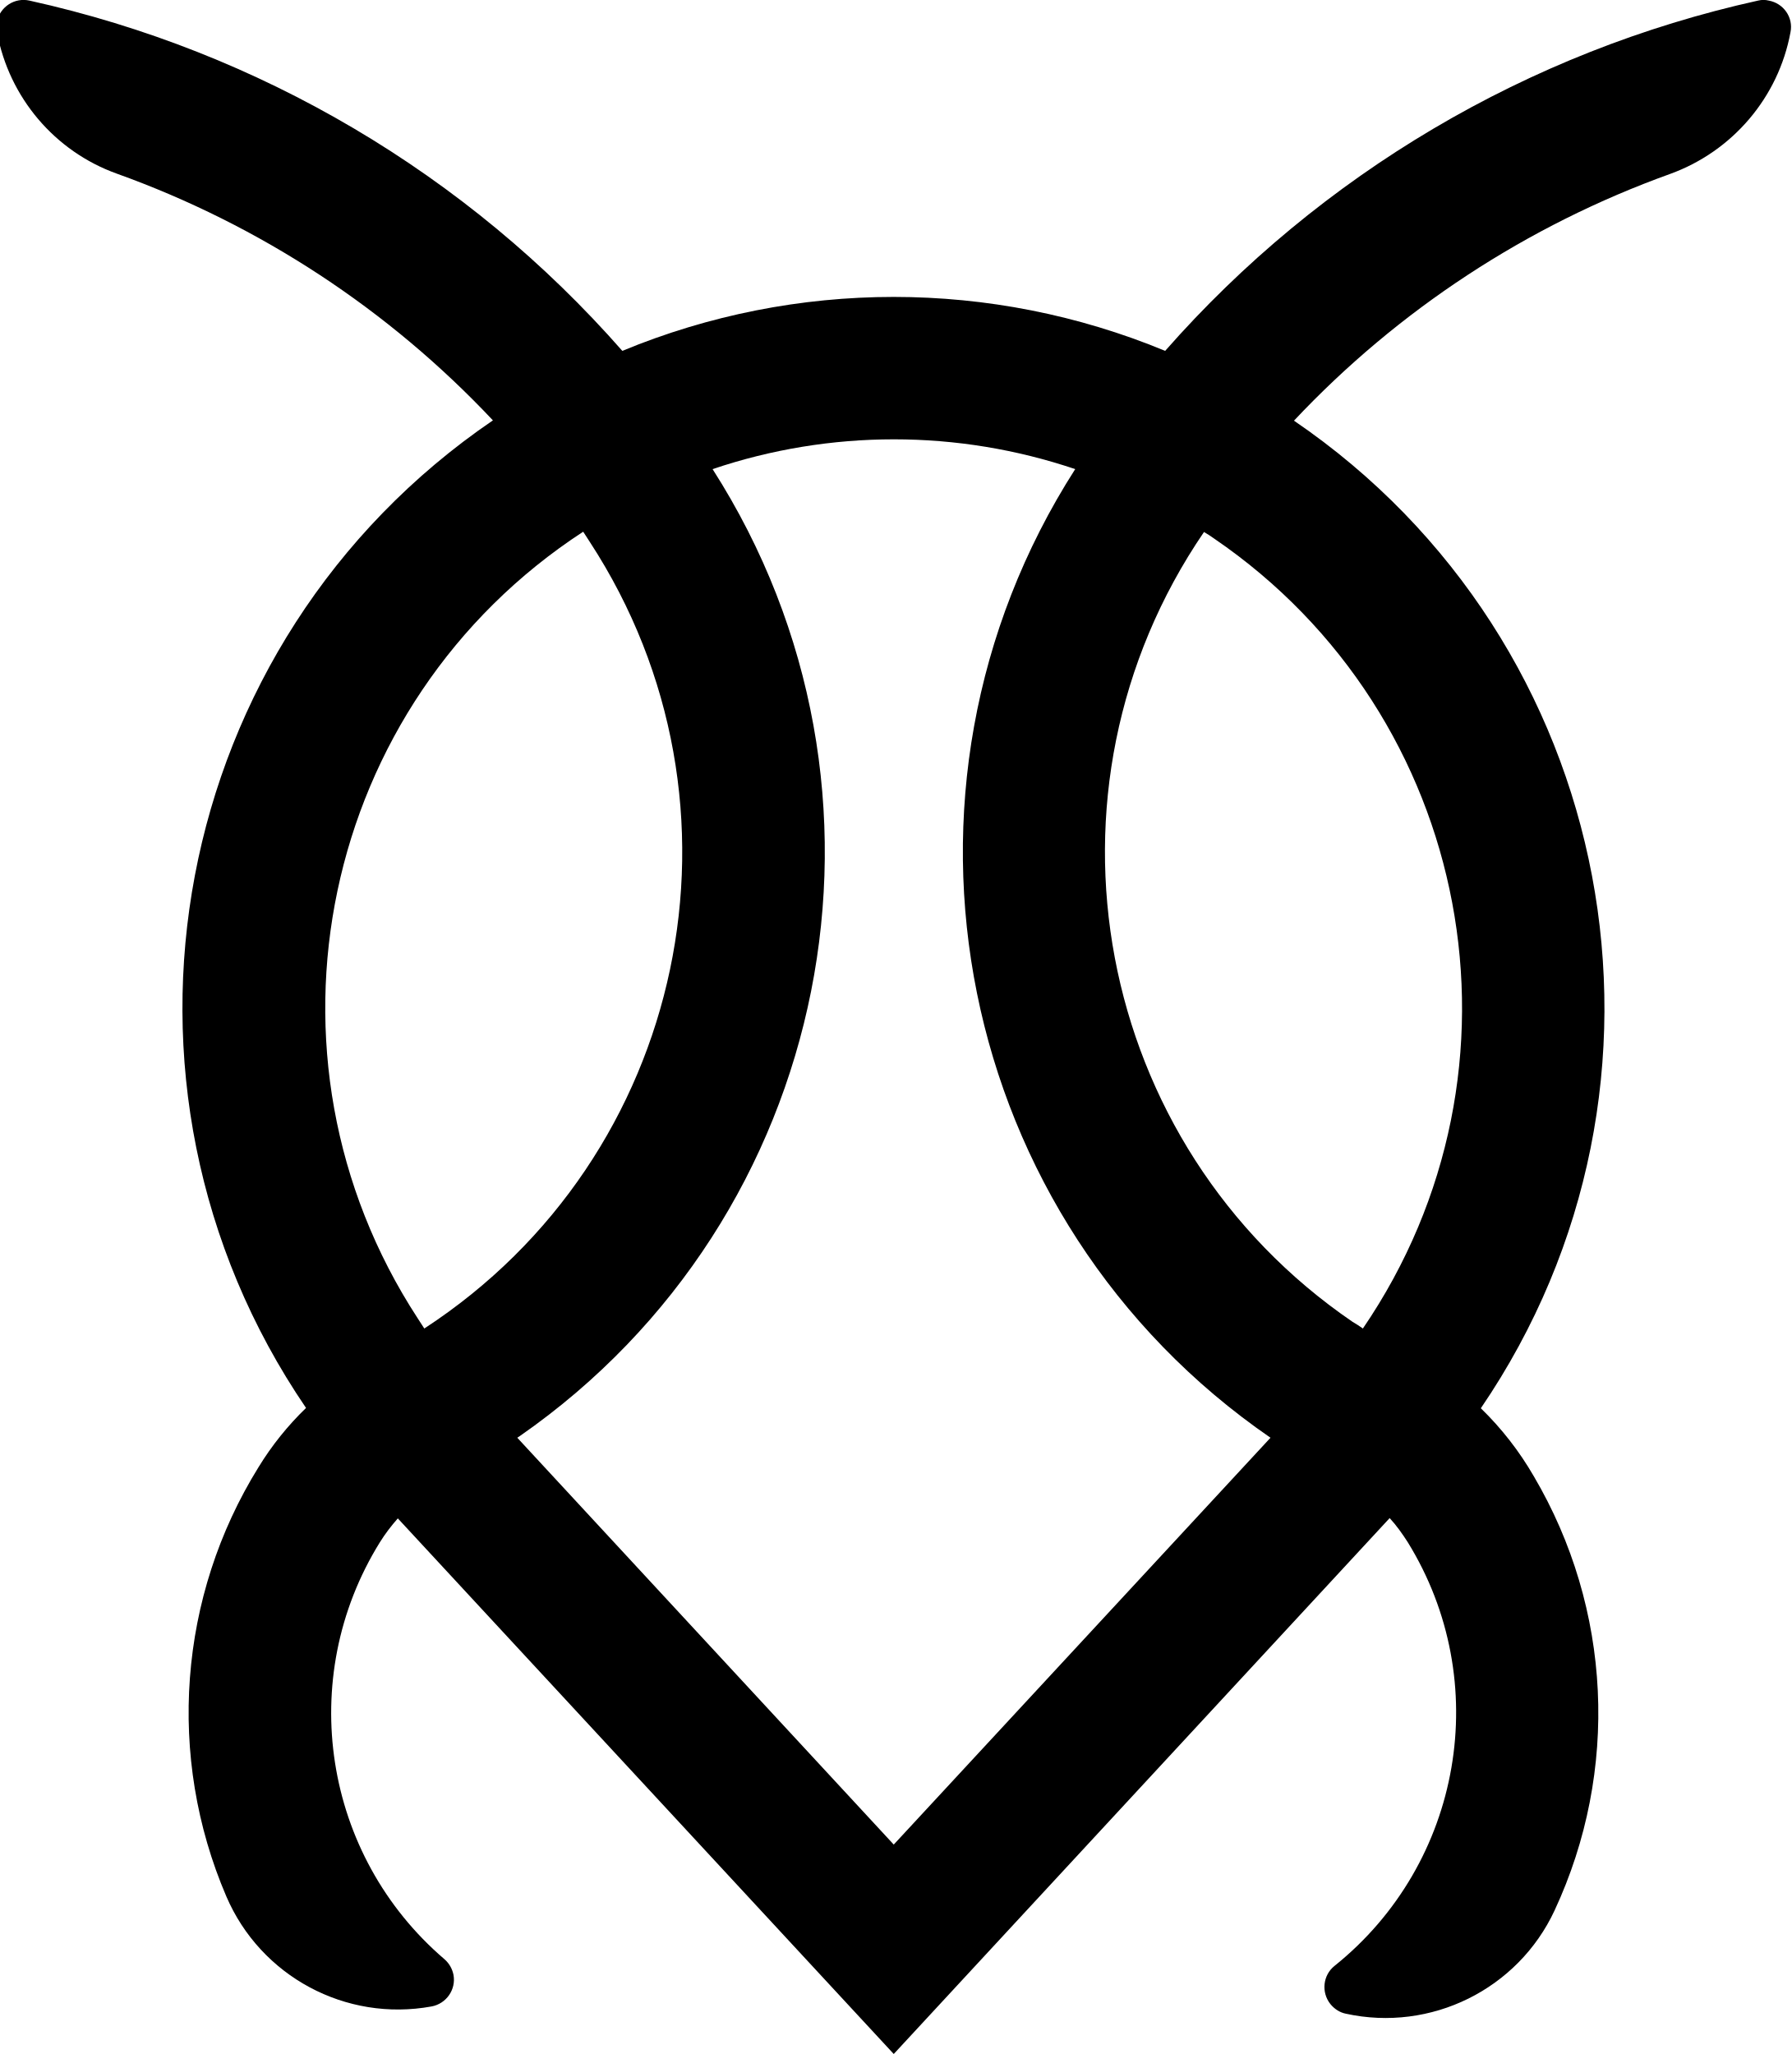
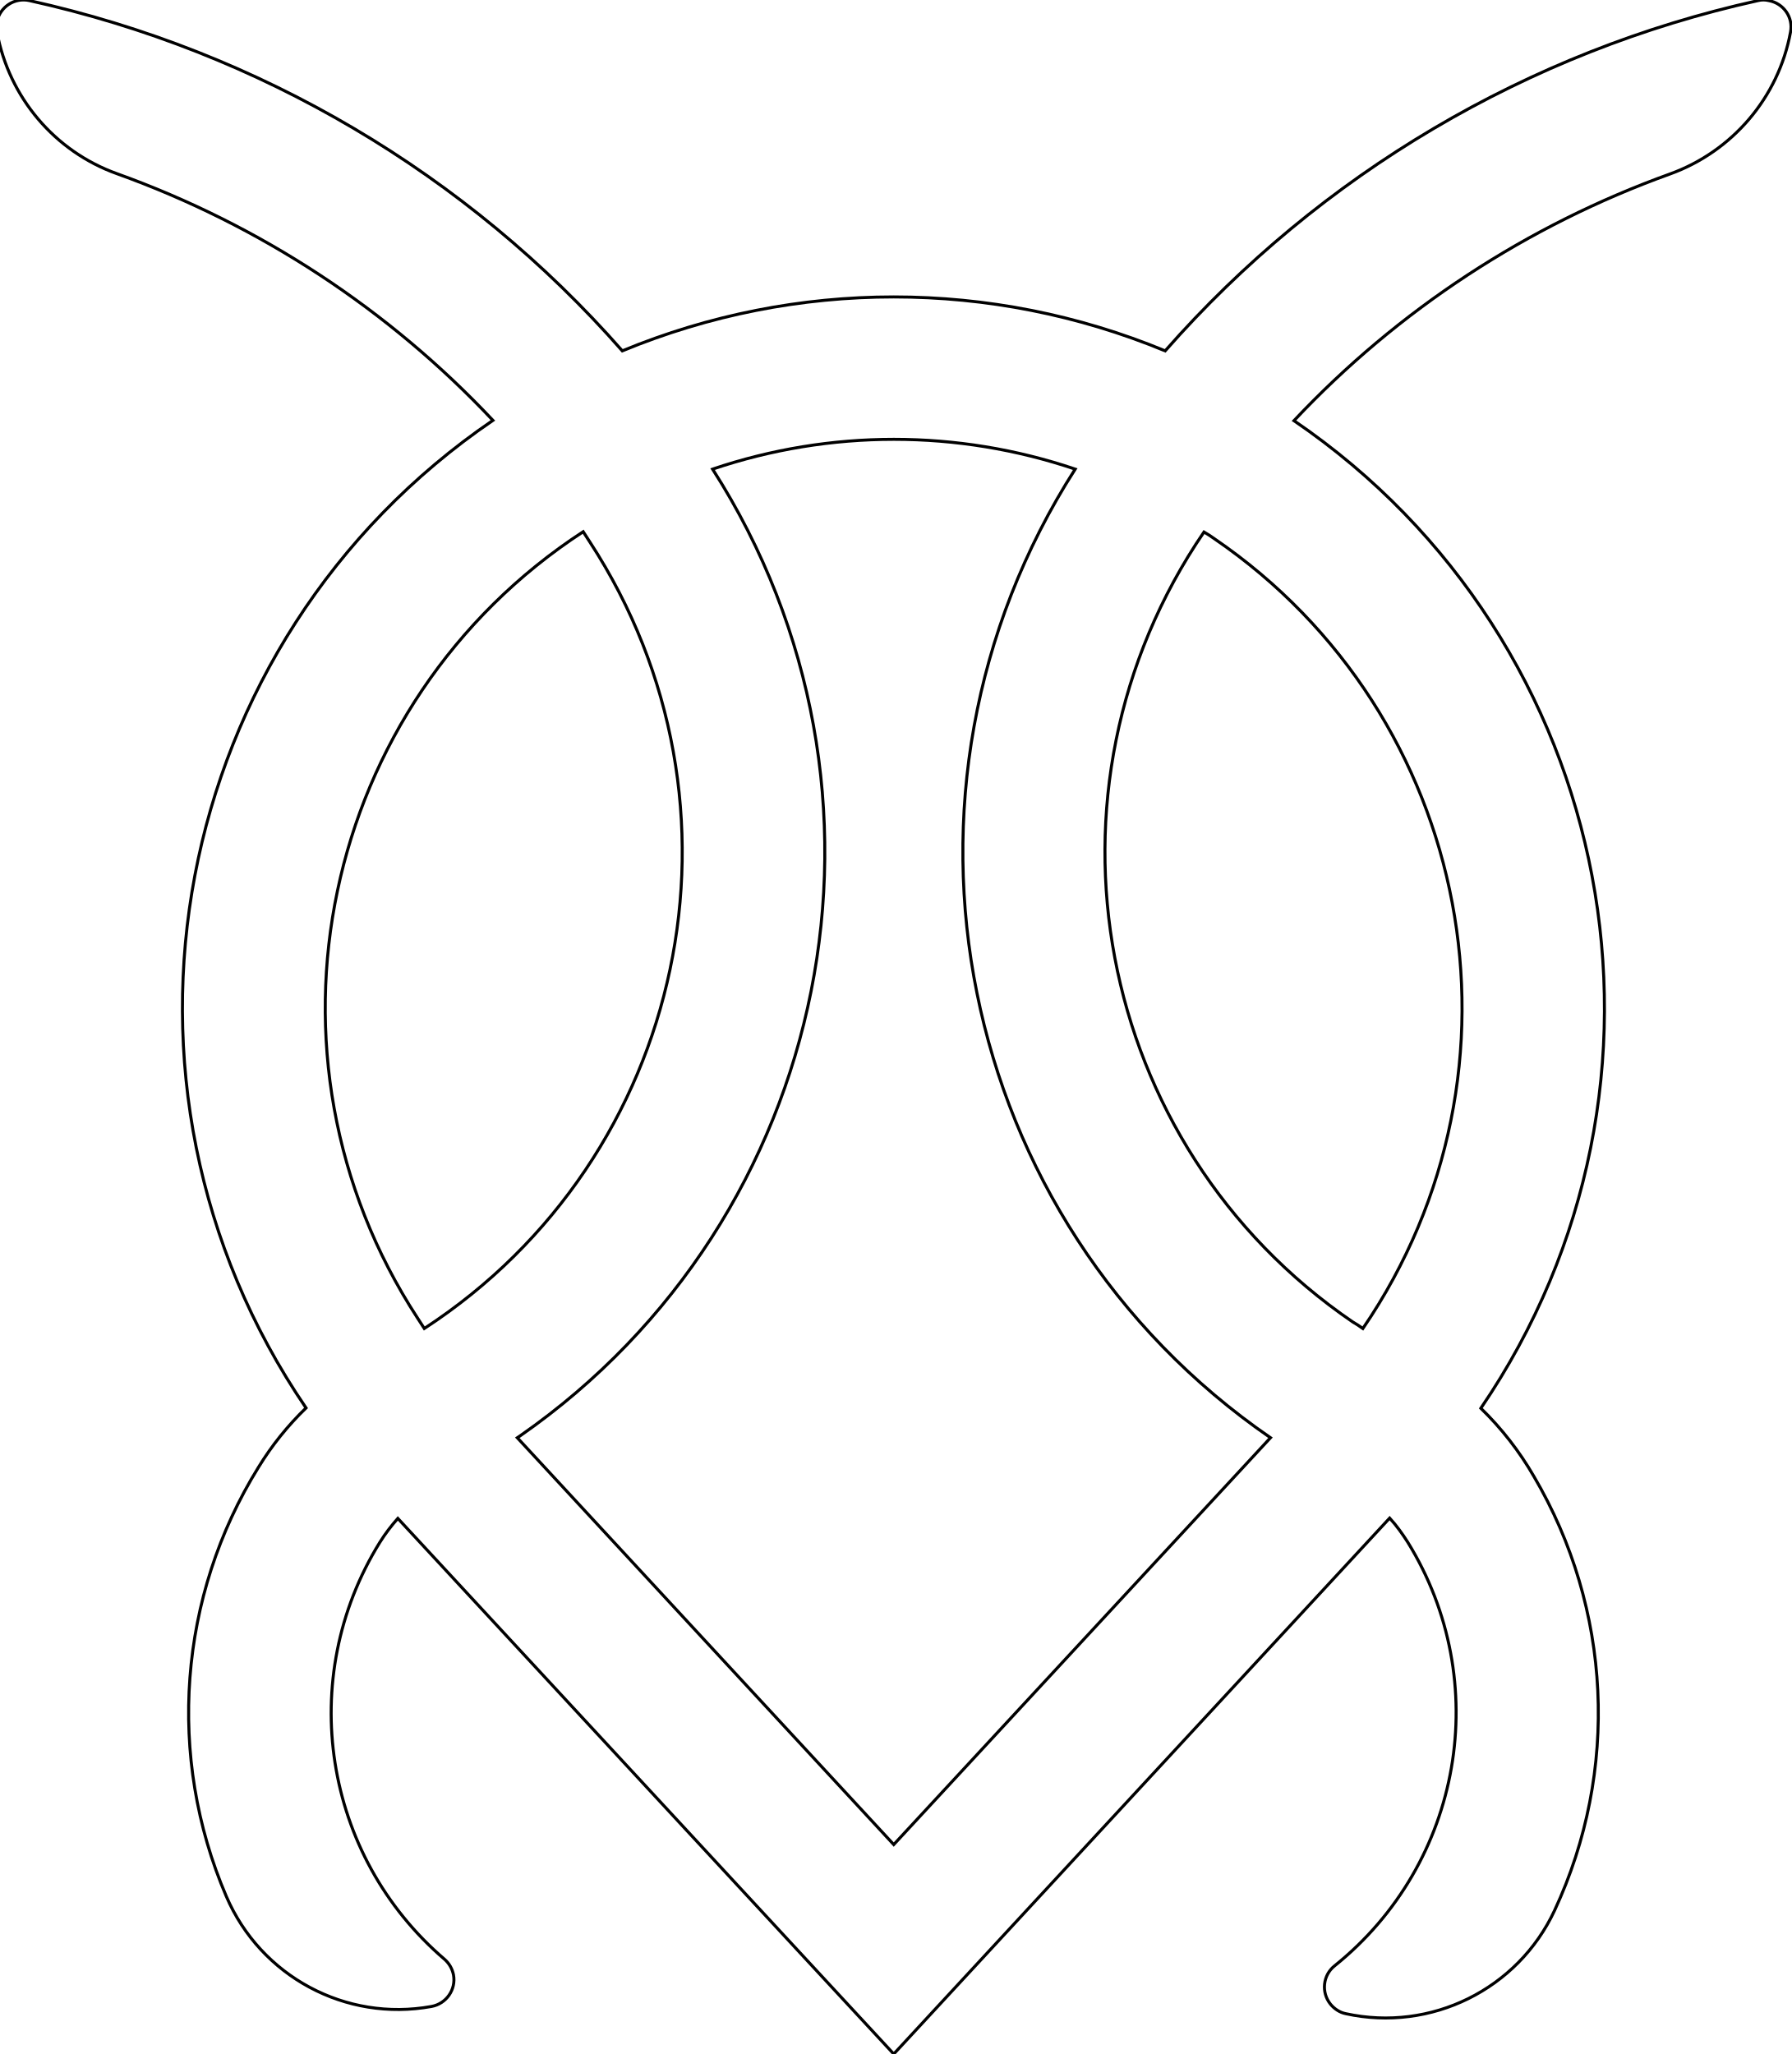
<svg xmlns="http://www.w3.org/2000/svg" version="1.1" id="Logo" x="0px" y="0px" viewBox="0 0 595.3 682.6" style="enable-background:new 0 0 595.3 682.6;" xml:space="preserve">
-   <path d="M171.9,477.8L297,613l125.2-135.2c-104.9-72.2-133.6-214.6-64.9-321.9c-39.1-13.2-81.4-13.2-120.5,0    c68.4,106.9,40.2,248.8-64,321.3L171.9,477.8z M509.7,490.6c25.9,44,28.5,97.9,6.9,144.3c-12.2,26.2-41.1,40.5-69.4,34.3    c-2-0.4-3.8-1.6-5.1-3.2c-3.1-3.9-2.5-9.6,1.4-12.7c42.5-34.1,52.9-94.5,24.3-140.8c-1.8-2.8-3.7-5.5-6-8L297,682.6l-164.8-178    c-2.2,2.5-4.2,5.1-6,8c-28,45.2-18.8,104,21.5,138.5c1.6,1.4,2.6,3.2,3,5.2c0.9,4.9-2.4,9.6-7.3,10.5c-28.5,5.2-56.8-10-68.2-36.6    c-19.9-46.4-15.9-99.7,10.7-142.6c4.4-7.2,9.7-13.8,15.8-19.7c-73.5-107.8-45.7-254.7,62.1-328.2c-34.6-36.8-77.4-64.9-125-82    C18.2,50.3,3,32.4-1,10.7C-1.3,9.5-1.2,8.3-1,7.1c1.1-4.9,5.9-8,10.8-6.9c76.4,16.9,145.4,57.6,197,116.4    c57.8-23.9,122.6-23.9,180.4,0c51.6-58.7,120.6-99.5,197-116.4c1.2-0.3,2.4-0.3,3.6,0c4.9,0.9,8.2,5.6,7.2,10.5    c-4,21.7-19.3,39.6-40,47.1c-47.5,17.1-90.4,45.2-125,82c107.8,73.5,135.6,220.4,62.1,328.2C499,474.7,504.9,482.3,509.7,490.6z     M452.9,441.5c58.9-86.2,36.7-203.7-49.4-262.5c-1.1-0.8-2.2-1.5-3.4-2.2c-58.8,86.1-36.7,203.7,49.4,262.5    C450.7,440,451.8,440.7,452.9,441.5z M141,441.5c87.4-57,112-174,55-261.4c-0.7-1.1-1.5-2.3-2.2-3.4c-87.4,57-112,174-55,261.4    C139.5,439.2,140.2,440.3,141,441.5z" />
+   <path style="fill: transparent; stroke-width: 1px; stroke: black;" d="M171.9,477.8L297,613l125.2-135.2c-104.9-72.2-133.6-214.6-64.9-321.9c-39.1-13.2-81.4-13.2-120.5,0    c68.4,106.9,40.2,248.8-64,321.3L171.9,477.8z M509.7,490.6c25.9,44,28.5,97.9,6.9,144.3c-12.2,26.2-41.1,40.5-69.4,34.3    c-2-0.4-3.8-1.6-5.1-3.2c-3.1-3.9-2.5-9.6,1.4-12.7c42.5-34.1,52.9-94.5,24.3-140.8c-1.8-2.8-3.7-5.5-6-8L297,682.6l-164.8-178    c-2.2,2.5-4.2,5.1-6,8c-28,45.2-18.8,104,21.5,138.5c1.6,1.4,2.6,3.2,3,5.2c0.9,4.9-2.4,9.6-7.3,10.5c-28.5,5.2-56.8-10-68.2-36.6    c-19.9-46.4-15.9-99.7,10.7-142.6c4.4-7.2,9.7-13.8,15.8-19.7c-73.5-107.8-45.7-254.7,62.1-328.2c-34.6-36.8-77.4-64.9-125-82    C18.2,50.3,3,32.4-1,10.7C-1.3,9.5-1.2,8.3-1,7.1c1.1-4.9,5.9-8,10.8-6.9c76.4,16.9,145.4,57.6,197,116.4    c57.8-23.9,122.6-23.9,180.4,0c51.6-58.7,120.6-99.5,197-116.4c1.2-0.3,2.4-0.3,3.6,0c4.9,0.9,8.2,5.6,7.2,10.5    c-4,21.7-19.3,39.6-40,47.1c-47.5,17.1-90.4,45.2-125,82c107.8,73.5,135.6,220.4,62.1,328.2C499,474.7,504.9,482.3,509.7,490.6z     M452.9,441.5c58.9-86.2,36.7-203.7-49.4-262.5c-1.1-0.8-2.2-1.5-3.4-2.2c-58.8,86.1-36.7,203.7,49.4,262.5    C450.7,440,451.8,440.7,452.9,441.5z M141,441.5c87.4-57,112-174,55-261.4c-0.7-1.1-1.5-2.3-2.2-3.4c-87.4,57-112,174-55,261.4    C139.5,439.2,140.2,440.3,141,441.5z" />
</svg>
